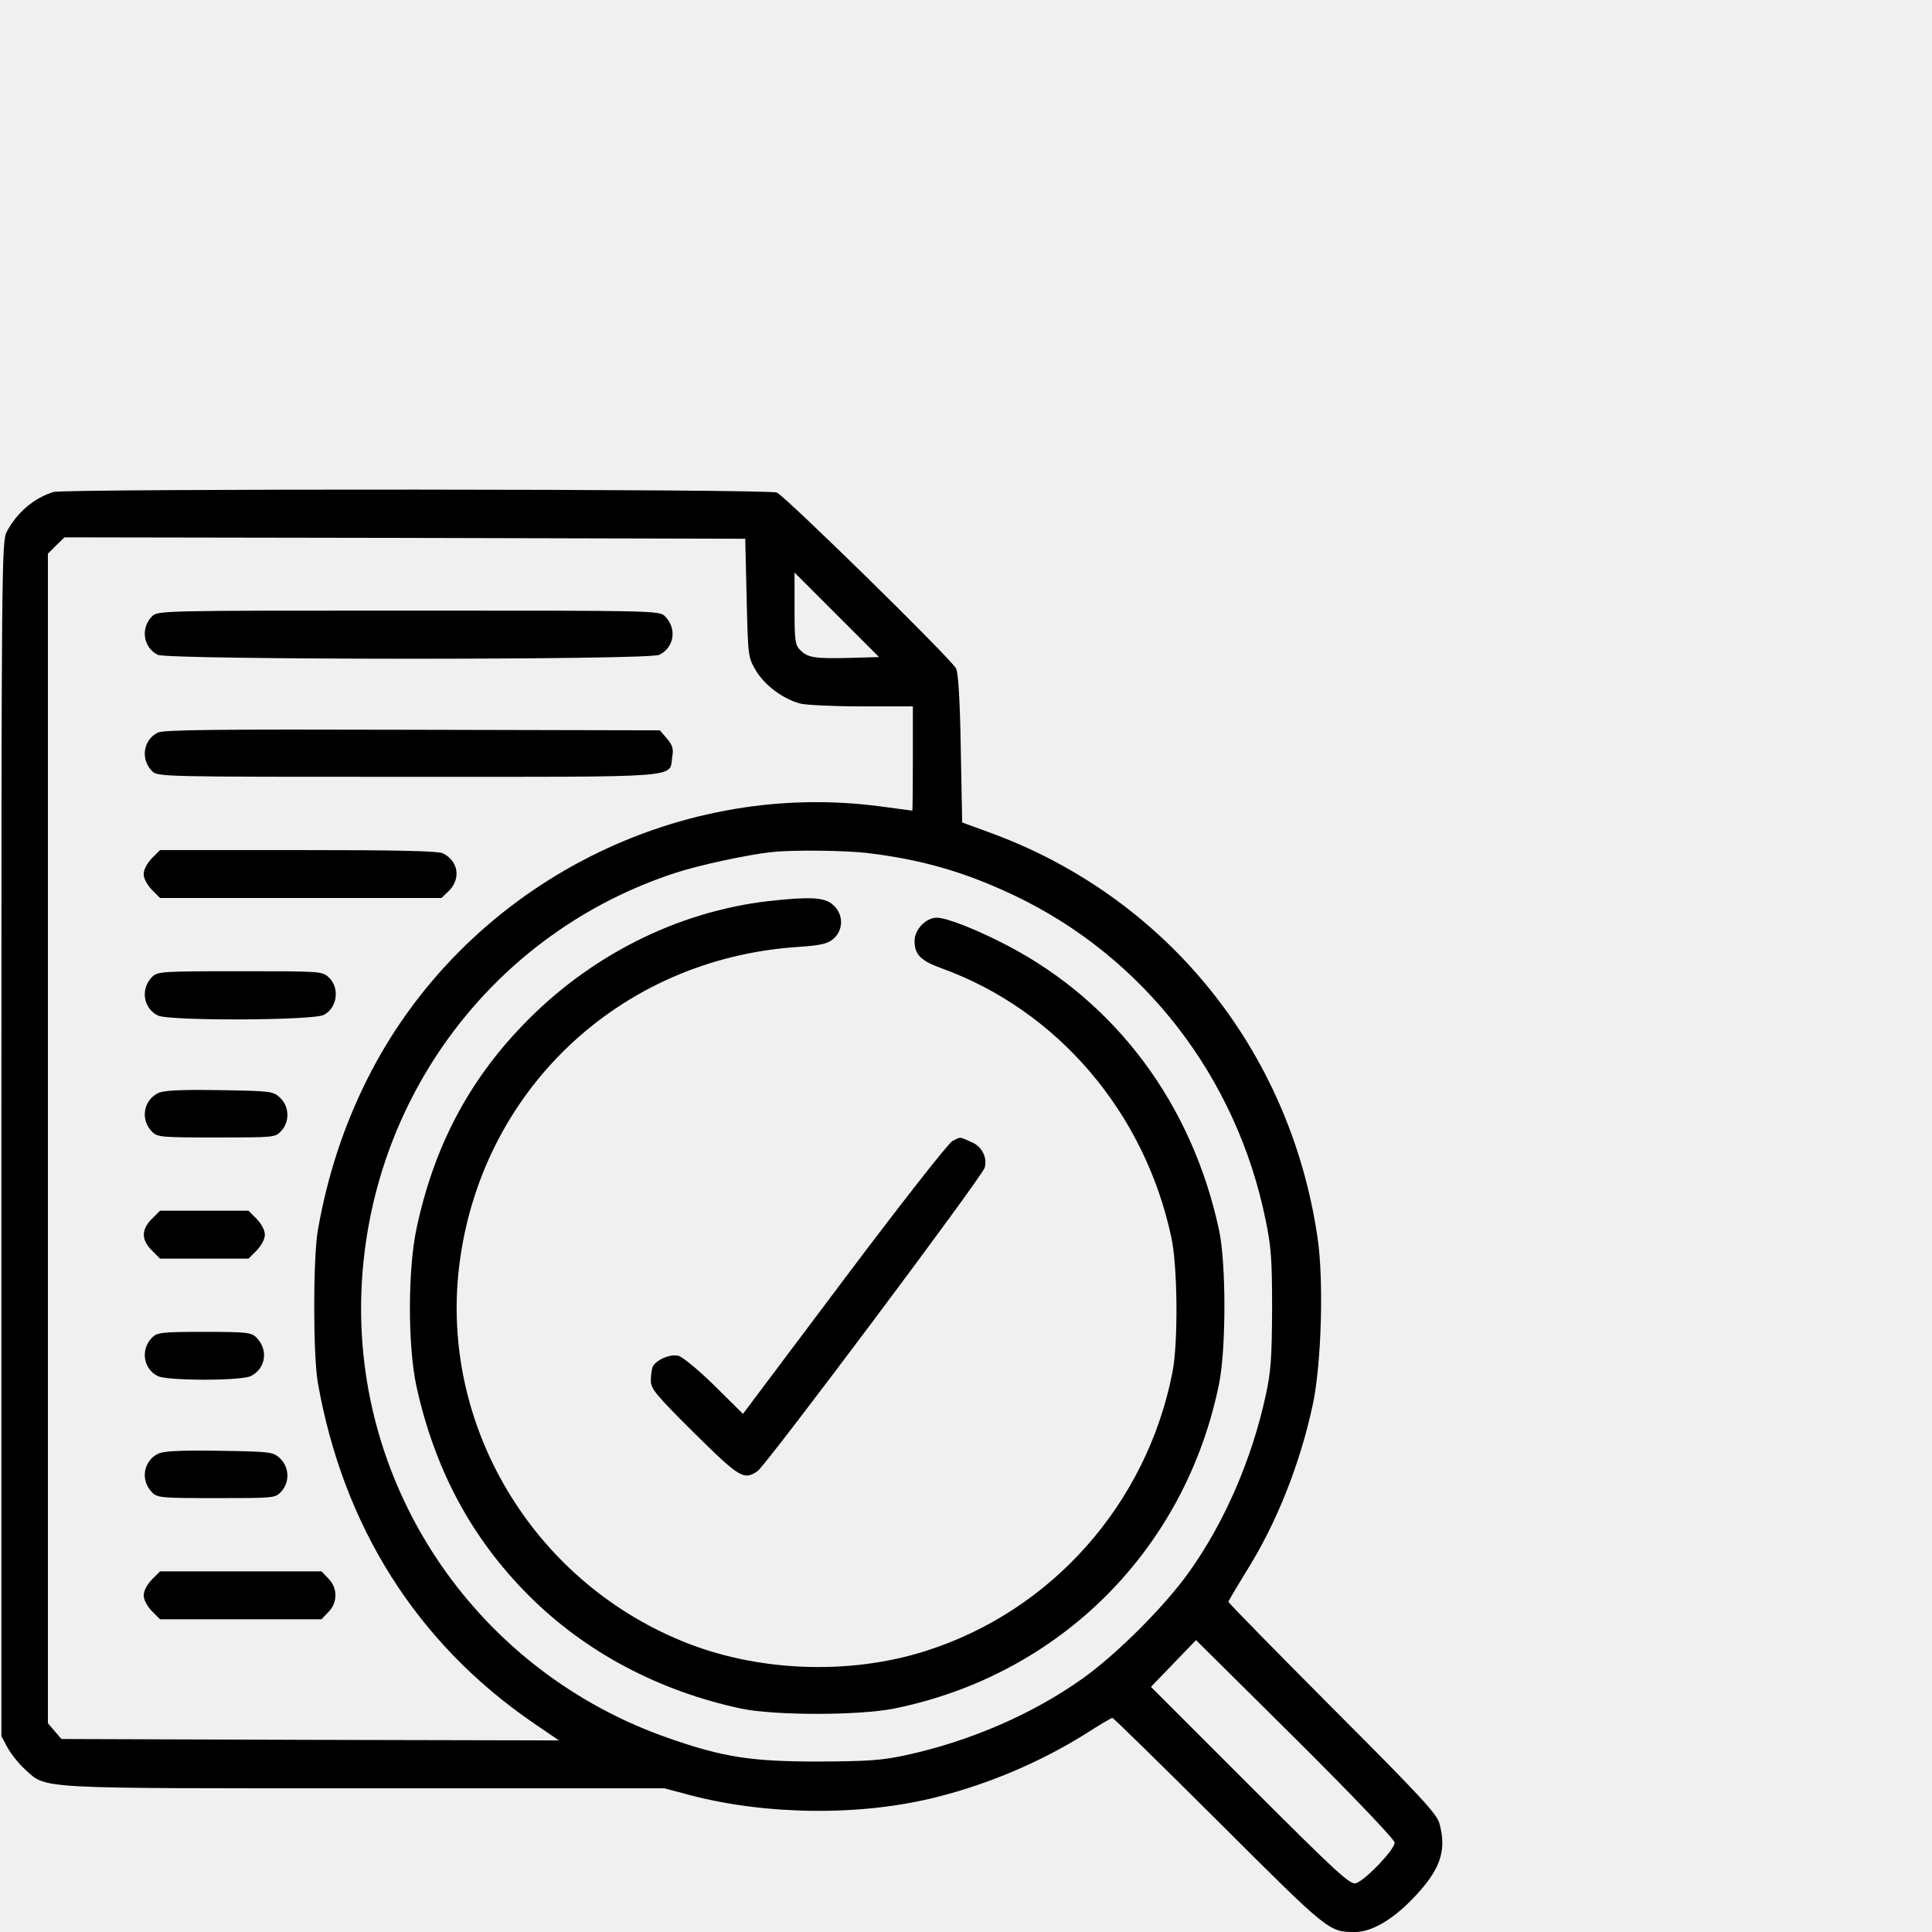
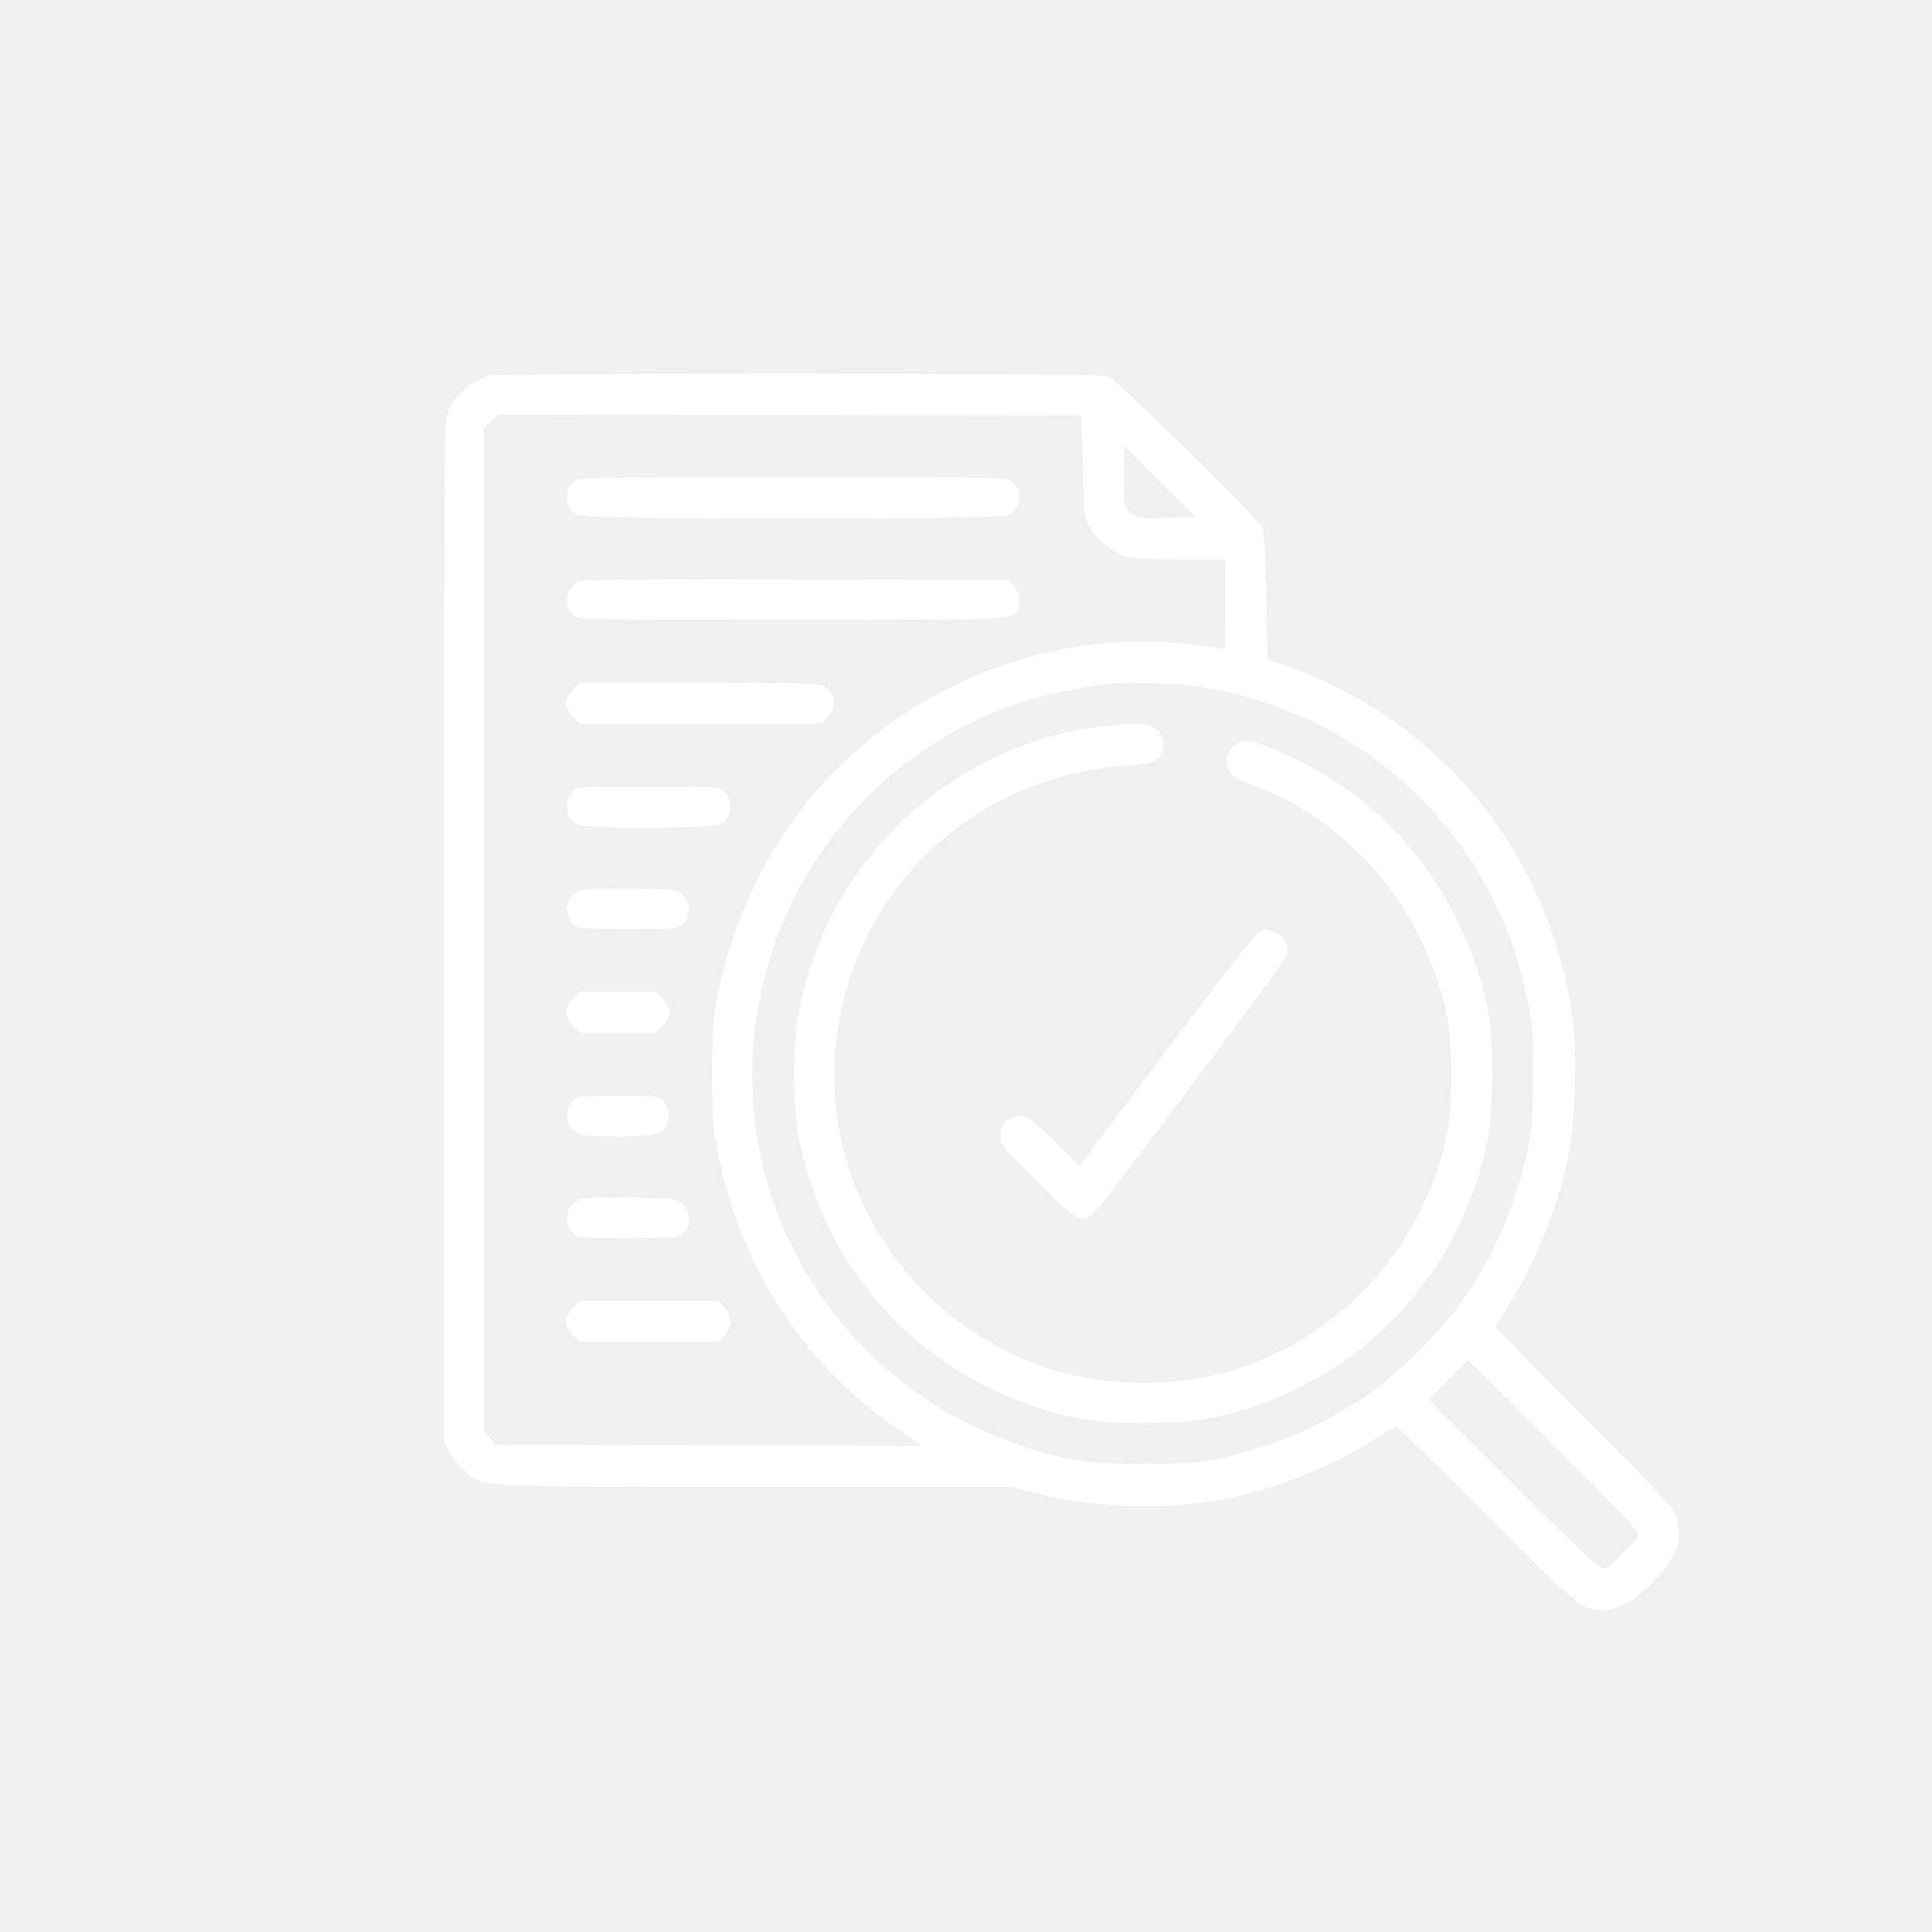
- <svg xmlns="http://www.w3.org/2000/svg" version="1.0" width="480pt" height="480pt" viewBox="0 0 480 480" preserveAspectRatio="xMidYMid meet">
-   <g transform="translate(0,480) scale(0.07,-0.07)" fill="#000000" stroke="none">
+ <svg xmlns="http://www.w3.org/2000/svg" version="1.0" width="480pt" height="480pt" viewBox="-110 80 480 480" preserveAspectRatio="xMidYMid meet">
+   <g transform="translate(0,480) scale(0.06,-0.06)" fill="#ffffff" stroke="none">
    <path d="M190 5111 c-69 -21 -130 -73 -166 -141 -18 -34 -19 -107 -19 -2155 l0 -2120 22 -41 c12 -22 40 -57 62 -77 78 -70 24 -67 1207 -67 l1062 0 94 -25 c273 -71 609 -74 877 -5 185 47 367 125 525 224 48 31 91 56 94 56 4 0 173 -166 377 -369 393 -392 391 -391 485 -391 57 0 130 42 202 116 99 102 124 170 97 269 -9 34 -68 98 -380 410 -203 204 -369 373 -369 377 0 3 28 50 61 104 109 172 194 386 239 599 30 143 39 439 16 591 -98 667 -540 1211 -1168 1438 l-93 34 -5 263 c-3 177 -9 271 -17 284 -23 40 -609 614 -636 624 -33 13 -2526 14 -2567 2z m2460 -376 c5 -209 5 -210 33 -258 31 -52 95 -100 157 -117 19 -5 117 -10 218 -10 l182 0 0 -185 c0 -102 -1 -185 -2 -185 -2 0 -52 7 -113 15 -741 99 -1483 -295 -1820 -965 -85 -169 -143 -346 -177 -540 -17 -99 -17 -441 0 -540 90 -511 352 -925 765 -1208 l91 -62 -883 2 -883 3 -24 28 -24 28 0 2075 0 2076 29 29 30 29 1208 -2 1208 -3 5 -210z m363 -213 c-123 -3 -146 1 -173 28 -18 18 -20 34 -20 147 l0 128 150 -150 150 -150 -107 -3z m62 -692 c194 -23 348 -67 525 -151 460 -219 789 -645 892 -1152 20 -96 23 -142 23 -317 -1 -173 -4 -221 -23 -307 -49 -225 -145 -447 -270 -623 -86 -122 -260 -296 -382 -382 -176 -125 -398 -221 -623 -270 -87 -19 -133 -22 -312 -23 -237 0 -337 15 -529 82 -679 235 -1123 882 -1093 1593 29 683 471 1269 1114 1479 85 28 258 65 343 74 76 8 250 6 335 -3z m1875 -3513 c0 -25 -107 -136 -138 -144 -21 -5 -65 35 -376 346 l-351 351 80 83 80 83 353 -350 c207 -206 352 -358 352 -369z" />
    <path d="M540 4670 c-42 -42 -32 -111 20 -137 36 -18 1743 -19 1780 0 54 27 63 94 20 137 -20 20 -37 20 -910 20 -873 0 -890 0 -910 -20z" />
    <path d="M560 4257 c-52 -26 -62 -95 -20 -137 20 -20 37 -20 909 -20 994 0 925 -5 937 71 5 29 1 41 -19 65 l-25 29 -879 2 c-695 2 -883 0 -903 -10z" />
    <path d="M539 3811 c-17 -18 -29 -40 -29 -56 0 -16 12 -38 29 -56 l29 -29 500 0 499 0 27 26 c42 43 33 104 -21 132 -16 9 -159 12 -513 12 l-492 0 -29 -29z" />
    <path d="M540 3390 c-42 -42 -32 -111 20 -137 39 -20 551 -18 589 2 48 24 58 96 18 133 -23 22 -29 22 -315 22 -277 0 -293 -1 -312 -20z" />
    <path d="M560 2977 c-52 -27 -62 -95 -20 -137 19 -19 34 -20 228 -20 205 0 209 0 230 23 31 33 29 87 -4 118 -25 23 -30 24 -217 27 -142 2 -198 -1 -217 -11z" />
    <path d="M539 2531 c-38 -38 -38 -74 0 -112 l29 -29 157 0 157 0 29 29 c17 18 29 40 29 56 0 16 -12 38 -29 56 l-29 29 -157 0 -157 0 -29 -29z" />
    <path d="M540 2110 c-42 -42 -32 -111 20 -137 34 -17 296 -17 330 0 54 27 63 94 20 137 -18 18 -34 20 -185 20 -151 0 -167 -2 -185 -20z" />
    <path d="M560 1697 c-52 -27 -62 -95 -20 -137 19 -19 34 -20 228 -20 205 0 209 0 230 23 31 33 29 87 -4 118 -25 23 -30 24 -217 27 -142 2 -198 -1 -217 -11z" />
    <path d="M539 1251 c-17 -18 -29 -40 -29 -56 0 -16 12 -38 29 -56 l29 -29 287 0 286 0 24 25 c34 33 34 87 0 120 l-24 25 -286 0 -287 0 -29 -29z" />
    <path d="M2728 3659 c-327 -38 -639 -196 -875 -443 -193 -201 -313 -432 -374 -716 -32 -148 -32 -419 -1 -563 65 -295 194 -537 397 -741 200 -201 461 -340 755 -403 118 -25 418 -25 543 0 589 119 1035 565 1154 1154 25 125 25 425 0 543 -95 445 -363 807 -749 1010 -107 56 -217 100 -253 100 -39 0 -79 -42 -79 -83 0 -48 22 -70 97 -97 410 -149 719 -510 814 -953 23 -103 25 -378 4 -482 -92 -467 -430 -847 -877 -988 -274 -87 -603 -73 -867 37 -529 219 -853 764 -788 1323 73 626 568 1096 1200 1139 86 6 108 11 129 29 37 32 36 89 -2 121 -30 27 -81 29 -228 13z" />
    <path d="M3380 2807 c-14 -7 -184 -224 -384 -490 l-359 -478 -101 100 c-56 55 -113 102 -128 106 -30 8 -82 -16 -92 -40 -3 -9 -6 -31 -6 -49 0 -28 19 -51 153 -184 162 -160 177 -170 226 -136 31 22 799 1047 806 1077 10 37 -11 77 -50 92 -41 18 -34 18 -65 2z" />
  </g>
</svg>
